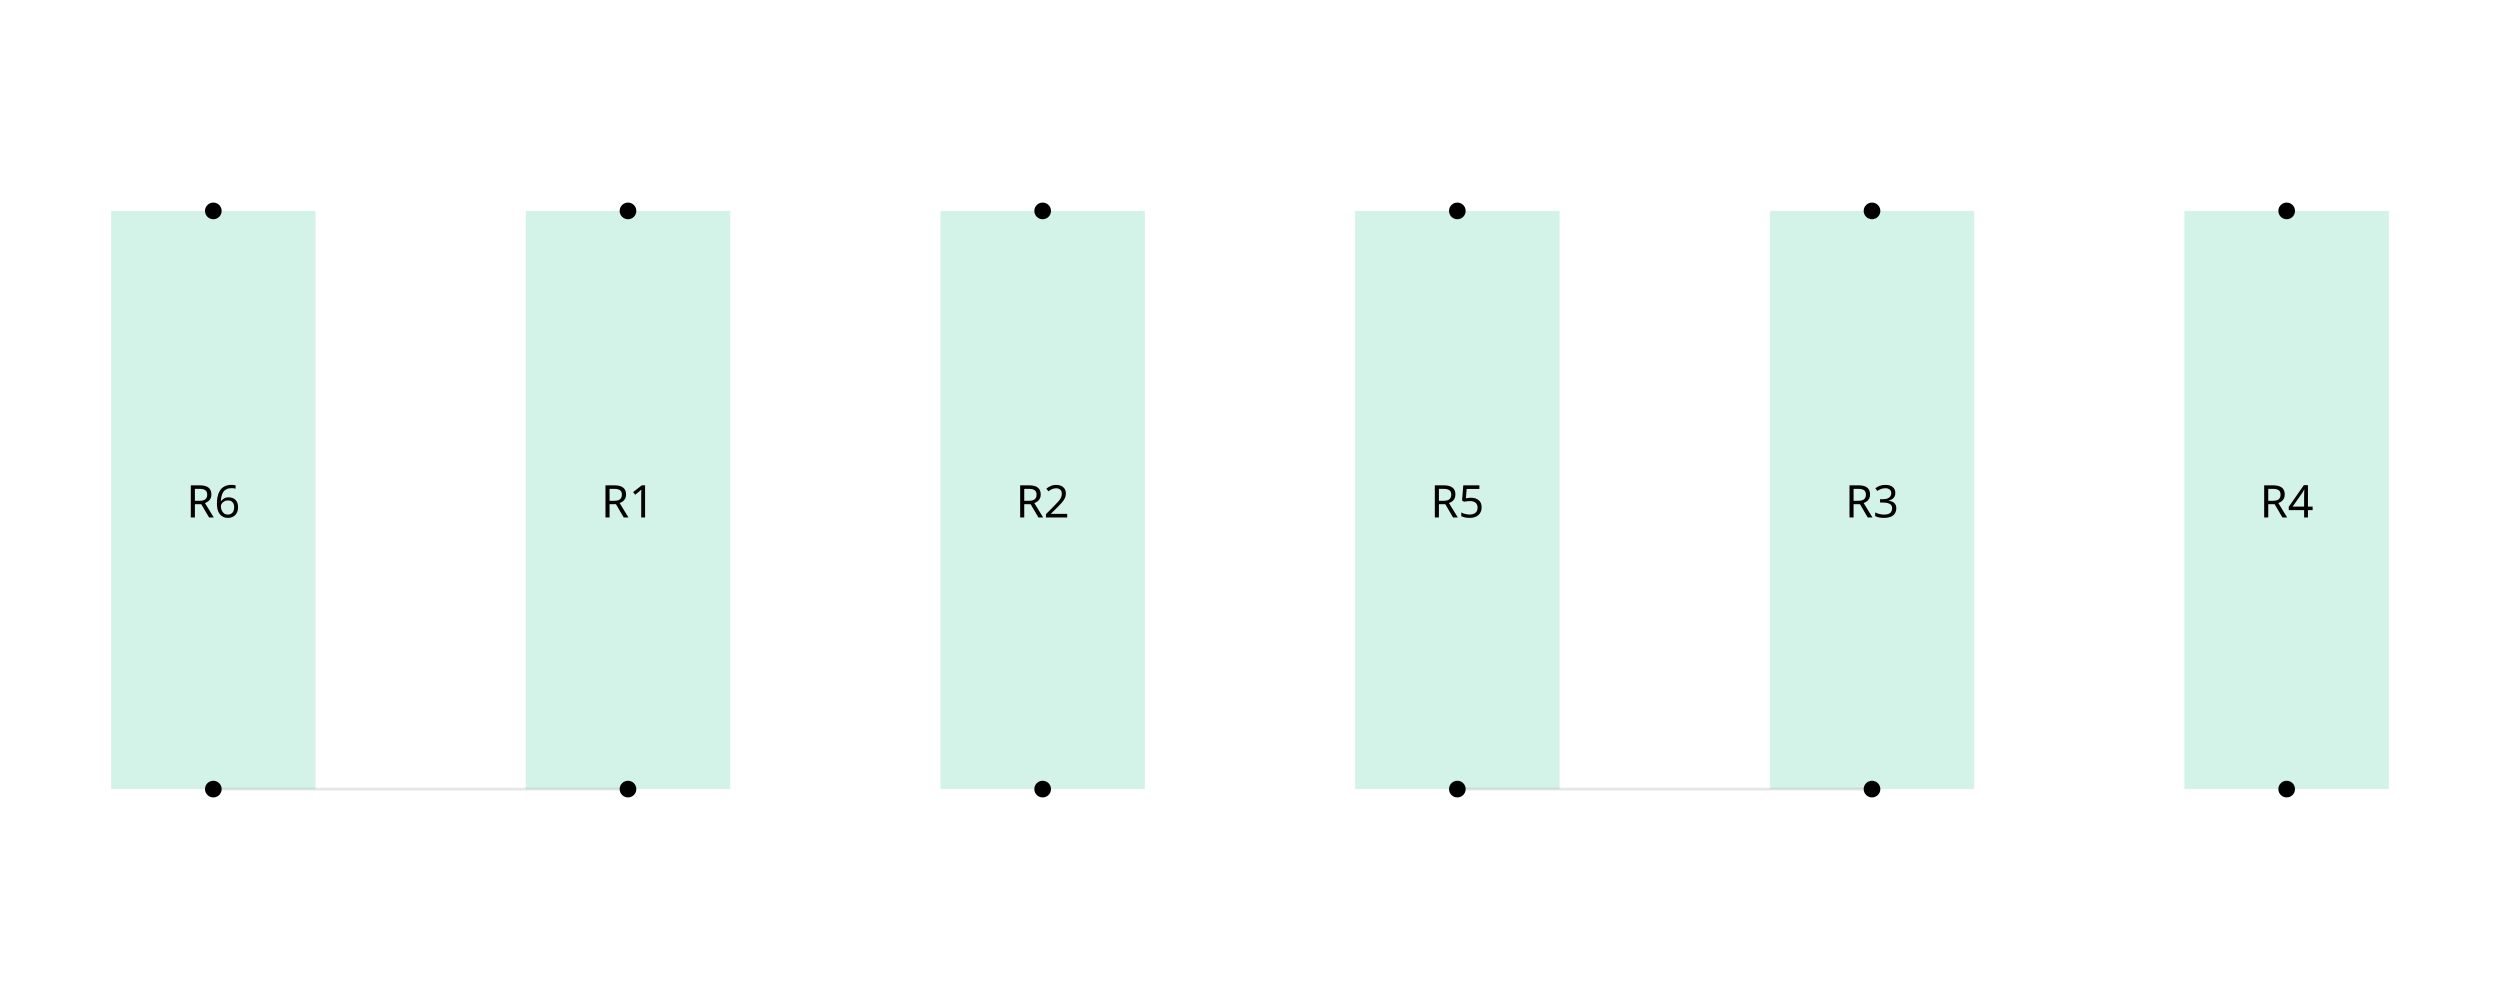
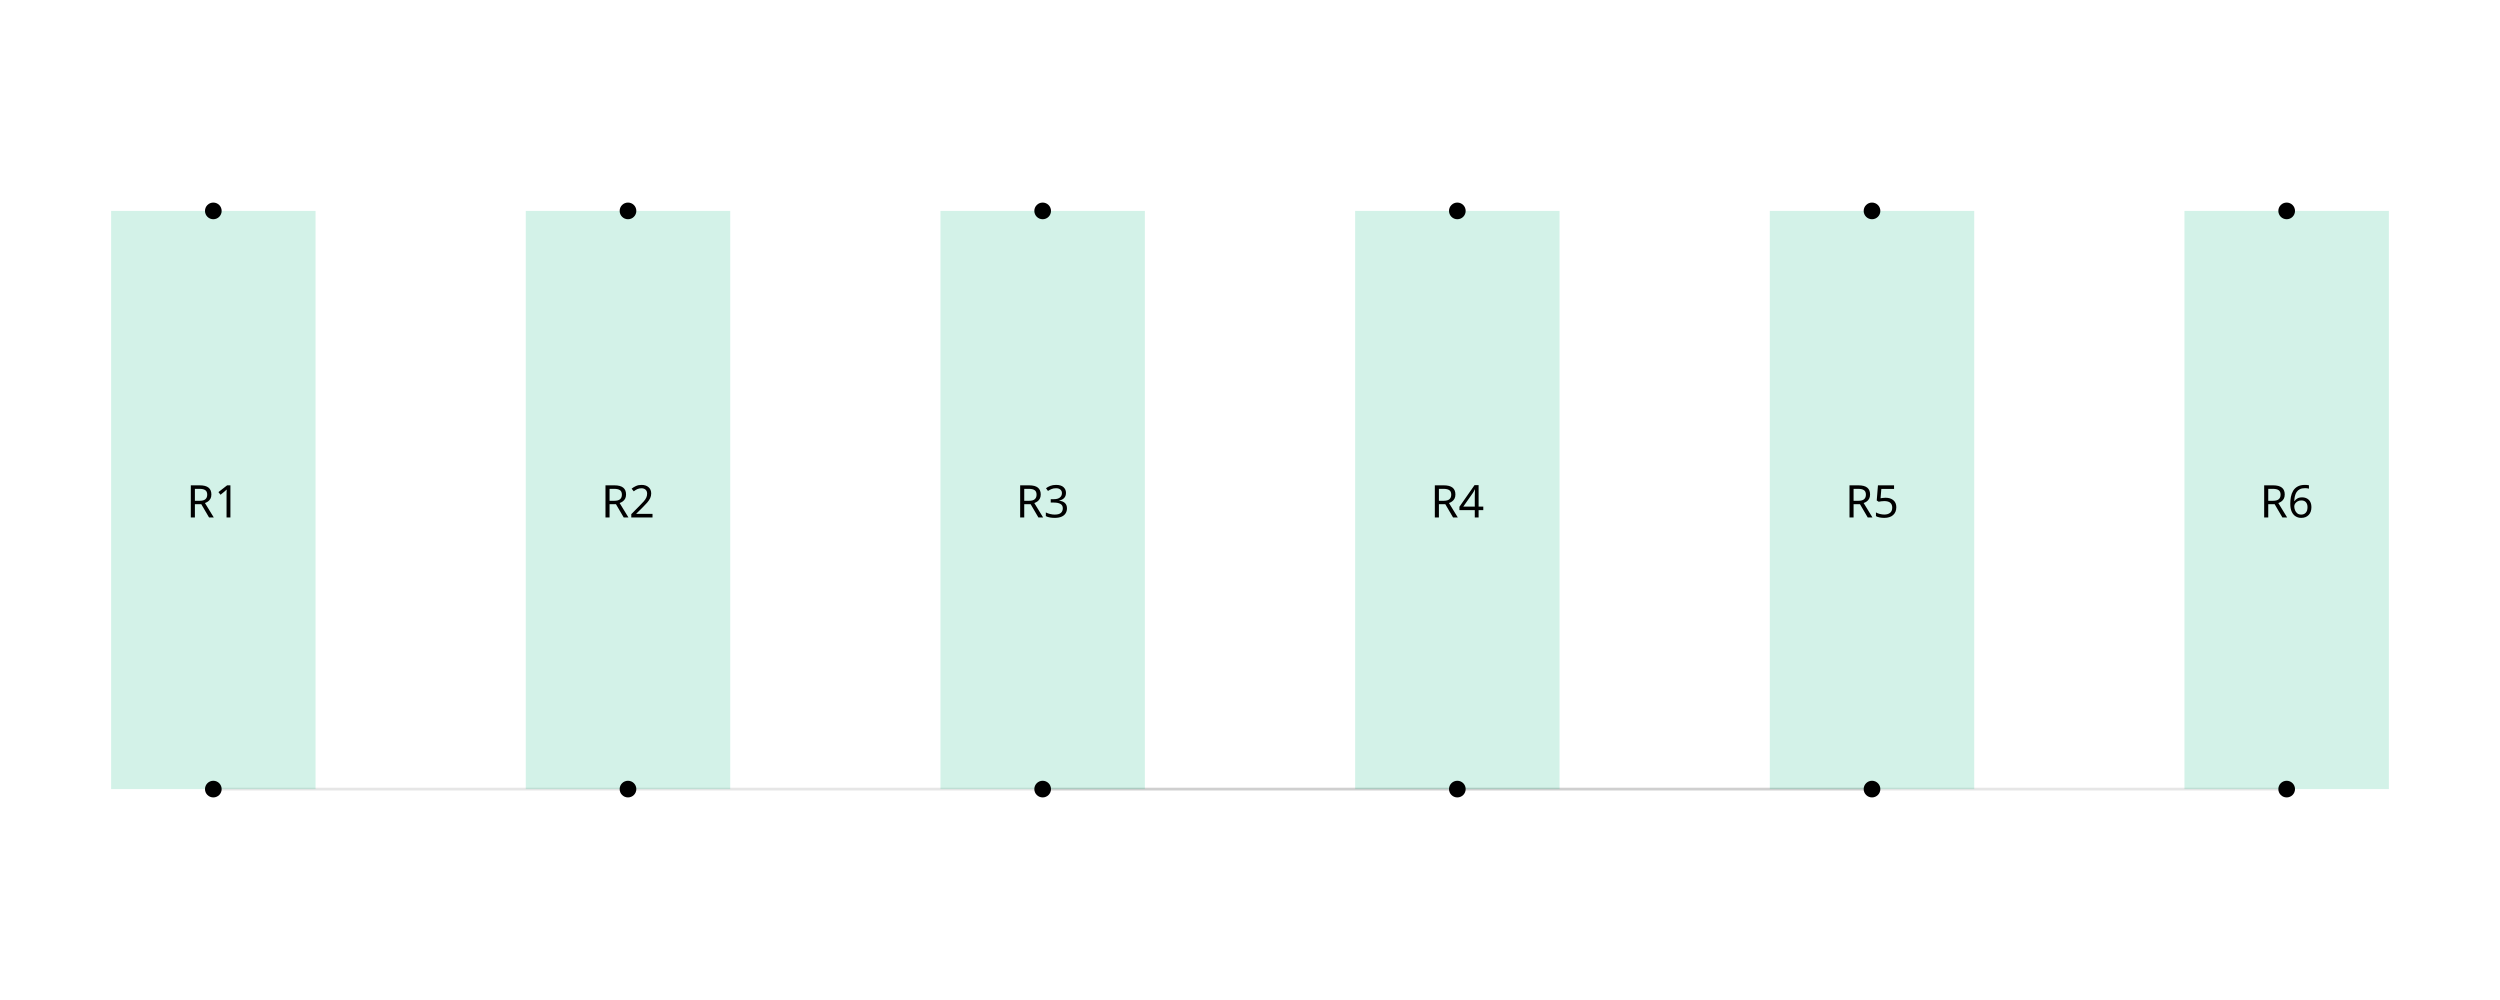
<svg xmlns="http://www.w3.org/2000/svg" width="900" height="360" viewBox="0 0 900 360">
  <rect width="100%" height="100%" fill="white" />
  <g>
-     <polyline data-points="-0.38891069999999983,-1.1274999999999997 -1.1778213999999998,-1.1274999999999997" data-type="line" data-label="" points="226.077,284.074 76.796,284.074" fill="none" stroke="rgba(0,0,0,0.1)" stroke-width="1px" />
+     <polyline data-points="-1.9722767499999996,-0.55 1.9722767500000002,-0.55" data-type="line" data-label="" points="76.796,284.074 823.204,284.074" fill="none" stroke="rgba(0,0,0,0.1)" stroke-width="1px" />
  </g>
  <g>
-     <polyline data-points="1.9778214000000003,-1.1274999999999997 1.1889107000000005,-1.1274999999999997" data-type="line" data-label="" points="673.923,284.074 524.641,284.074" fill="none" stroke="rgba(0,0,0,0.1)" stroke-width="1px" />
+     <polyline data-points="-0.39445534999999976,-0.55 1.1833660500000005,-0.55" data-type="line" data-label="" points="375.359,284.074 673.923,284.074" fill="none" stroke="rgba(0,0,0,0.1)" stroke-width="1px" />
  </g>
  <g>
-     <rect data-type="rect" data-label="R1" data-x="-0.3889106999999997" data-y="-0.5774999999999997" x="189.282" y="75.926" width="73.592" height="208.148" fill="rgba(16, 185, 129, 0.18)" stroke="none" stroke-width="0.005" />
+     <rect data-type="rect" data-label="R1" data-x="-1.9722767499999996" data-y="0" x="40" y="75.926" width="73.592" height="208.148" fill="rgba(16, 185, 129, 0.18)" stroke="none" stroke-width="0.005" />
  </g>
  <g>
-     <rect data-type="rect" data-label="R2" data-x="0.40000000000000013" data-y="-0.5774999999999997" x="338.563" y="75.926" width="73.592" height="208.148" fill="rgba(16, 185, 129, 0.18)" stroke="none" stroke-width="0.005" />
+     <rect data-type="rect" data-label="R2" data-x="-1.1833660499999996" data-y="0" x="189.282" y="75.926" width="73.592" height="208.148" fill="rgba(16, 185, 129, 0.18)" stroke="none" stroke-width="0.005" />
  </g>
  <g>
-     <rect data-type="rect" data-label="R3" data-x="1.9778214000000003" data-y="-0.5774999999999997" x="637.127" y="75.926" width="73.592" height="208.148" fill="rgba(16, 185, 129, 0.18)" stroke="none" stroke-width="0.005" />
+     <rect data-type="rect" data-label="R3" data-x="-0.39445534999999965" data-y="0" x="338.563" y="75.926" width="73.592" height="208.148" fill="rgba(16, 185, 129, 0.18)" stroke="none" stroke-width="0.005" />
  </g>
  <g>
-     <rect data-type="rect" data-label="R4" data-x="2.7667321" data-y="-0.5774999999999997" x="786.408" y="75.926" width="73.592" height="208.148" fill="rgba(16, 185, 129, 0.18)" stroke="none" stroke-width="0.005" />
+     <rect data-type="rect" data-label="R4" data-x="0.39445535000000076" data-y="0" x="487.845" y="75.926" width="73.592" height="208.148" fill="rgba(16, 185, 129, 0.18)" stroke="none" stroke-width="0.005" />
  </g>
  <g>
-     <rect data-type="rect" data-label="R5" data-x="1.1889107000000005" data-y="-0.5774999999999997" x="487.845" y="75.926" width="73.592" height="208.148" fill="rgba(16, 185, 129, 0.18)" stroke="none" stroke-width="0.005" />
+     <rect data-type="rect" data-label="R5" data-x="1.1833660500000005" data-y="0" x="637.127" y="75.926" width="73.592" height="208.148" fill="rgba(16, 185, 129, 0.18)" stroke="none" stroke-width="0.005" />
  </g>
  <g>
-     <rect data-type="rect" data-label="R6" data-x="-1.1778213999999998" data-y="-0.5774999999999997" x="40" y="75.926" width="73.592" height="208.148" fill="rgba(16, 185, 129, 0.18)" stroke="none" stroke-width="0.005" />
+     <rect data-type="rect" data-label="R6" data-x="1.9722767500000002" data-y="0" x="786.408" y="75.926" width="73.592" height="208.148" fill="rgba(16, 185, 129, 0.18)" stroke="none" stroke-width="0.005" />
  </g>
-   <text data-type="text" data-label="R1" data-x="-0.3889106999999997" data-y="-0.5774999999999997" x="226.077" y="180" fill="black" font-size="16.19" font-family="sans-serif" text-anchor="middle" dominant-baseline="central">R1</text>
-   <text data-type="text" data-label="R2" data-x="0.40000000000000013" data-y="-0.5774999999999997" x="375.359" y="180" fill="black" font-size="16.19" font-family="sans-serif" text-anchor="middle" dominant-baseline="central">R2</text>
-   <text data-type="text" data-label="R3" data-x="1.9778214000000003" data-y="-0.5774999999999997" x="673.923" y="180" fill="black" font-size="16.19" font-family="sans-serif" text-anchor="middle" dominant-baseline="central">R3</text>
-   <text data-type="text" data-label="R4" data-x="2.7667321" data-y="-0.5774999999999997" x="823.204" y="180" fill="black" font-size="16.19" font-family="sans-serif" text-anchor="middle" dominant-baseline="central">R4</text>
-   <text data-type="text" data-label="R5" data-x="1.1889107000000005" data-y="-0.5774999999999997" x="524.641" y="180" fill="black" font-size="16.19" font-family="sans-serif" text-anchor="middle" dominant-baseline="central">R5</text>
-   <text data-type="text" data-label="R6" data-x="-1.1778213999999998" data-y="-0.5774999999999997" x="76.796" y="180" fill="black" font-size="16.19" font-family="sans-serif" text-anchor="middle" dominant-baseline="central">R6</text>
+   <text data-type="text" data-label="R1" data-x="-1.9722767499999996" data-y="0" x="76.796" y="180" fill="black" font-size="16.19" font-family="sans-serif" text-anchor="middle" dominant-baseline="central">R1</text>
+   <text data-type="text" data-label="R2" data-x="-1.1833660499999996" data-y="0" x="226.077" y="180" fill="black" font-size="16.19" font-family="sans-serif" text-anchor="middle" dominant-baseline="central">R2</text>
+   <text data-type="text" data-label="R3" data-x="-0.39445534999999965" data-y="0" x="375.359" y="180" fill="black" font-size="16.19" font-family="sans-serif" text-anchor="middle" dominant-baseline="central">R3</text>
+   <text data-type="text" data-label="R4" data-x="0.39445535000000076" data-y="0" x="524.641" y="180" fill="black" font-size="16.19" font-family="sans-serif" text-anchor="middle" dominant-baseline="central">R4</text>
+   <text data-type="text" data-label="R5" data-x="1.1833660500000005" data-y="0" x="673.923" y="180" fill="black" font-size="16.19" font-family="sans-serif" text-anchor="middle" dominant-baseline="central">R5</text>
+   <text data-type="text" data-label="R6" data-x="1.9722767500000002" data-y="0" x="823.204" y="180" fill="black" font-size="16.19" font-family="sans-serif" text-anchor="middle" dominant-baseline="central">R6</text>
  <g>
-     <circle data-type="point" data-label="R1.1 (VCC)" data-x="-0.3889106999999996" data-y="-0.027499999999999636" cx="226.077" cy="75.926" r="3" fill="black" />
+     <circle data-type="point" data-label="R1.1 (VCC)" data-x="-1.9722767499999996" data-y="0.55" cx="76.796" cy="75.926" r="3" fill="black" />
  </g>
  <g>
-     <circle data-type="point" data-label="R1.2 (GND)" data-x="-0.38891069999999983" data-y="-1.1274999999999997" cx="226.077" cy="284.074" r="3" fill="black" />
+     <circle data-type="point" data-label="R1.2 (GND)" data-x="-1.9722767499999996" data-y="-0.55" cx="76.796" cy="284.074" r="3" fill="black" />
  </g>
  <g>
-     <circle data-type="point" data-label="R2.1 (VDD)" data-x="0.40000000000000024" data-y="-0.027499999999999636" cx="375.359" cy="75.926" r="3" fill="black" />
+     <circle data-type="point" data-label="R2.1 (VDD)" data-x="-1.1833660499999996" data-y="0.55" cx="226.077" cy="75.926" r="3" fill="black" />
  </g>
  <g>
-     <circle data-type="point" data-label="R2.2 (AGND)" data-x="0.4" data-y="-1.1274999999999997" cx="375.359" cy="284.074" r="3" fill="black" />
+     <circle data-type="point" data-label="R2.2 (AGND)" data-x="-1.1833660499999996" data-y="-0.55" cx="226.077" cy="284.074" r="3" fill="black" />
  </g>
  <g>
-     <circle data-type="point" data-label="R3.1 (V3V3)" data-x="1.9778214000000003" data-y="-0.027499999999999636" cx="673.923" cy="75.926" r="3" fill="black" />
+     <circle data-type="point" data-label="R3.1 (V3V3)" data-x="-0.39445534999999954" data-y="0.55" cx="375.359" cy="75.926" r="3" fill="black" />
  </g>
  <g>
-     <circle data-type="point" data-label="R3.2 (DGND)" data-x="1.9778214000000003" data-y="-1.1274999999999997" cx="673.923" cy="284.074" r="3" fill="black" />
+     <circle data-type="point" data-label="R3.2 (DGND)" data-x="-0.39445534999999976" data-y="-0.55" cx="375.359" cy="284.074" r="3" fill="black" />
  </g>
  <g>
-     <circle data-type="point" data-label="R4.1 (VBUS)" data-x="2.7667321" data-y="-0.027499999999999636" cx="823.204" cy="75.926" r="3" fill="black" />
+     <circle data-type="point" data-label="R4.1 (VBUS)" data-x="0.39445535000000087" data-y="0.55" cx="524.641" cy="75.926" r="3" fill="black" />
  </g>
  <g>
-     <circle data-type="point" data-label="R4.2 (VSS)" data-x="2.7667321" data-y="-1.1274999999999997" cx="823.204" cy="284.074" r="3" fill="black" />
+     <circle data-type="point" data-label="R4.2 (VSS)" data-x="0.39445535000000065" data-y="-0.55" cx="524.641" cy="284.074" r="3" fill="black" />
  </g>
  <g>
-     <circle data-type="point" data-label="R5.1 (V3V)" data-x="1.1889107000000005" data-y="-0.027499999999999636" cx="524.641" cy="75.926" r="3" fill="black" />
+     <circle data-type="point" data-label="R5.1 (V3V)" data-x="1.1833660500000005" data-y="0.55" cx="673.923" cy="75.926" r="3" fill="black" />
  </g>
  <g>
-     <circle data-type="point" data-label="R5.2 (DGND)" data-x="1.1889107000000005" data-y="-1.1274999999999997" cx="524.641" cy="284.074" r="3" fill="black" />
+     <circle data-type="point" data-label="R5.2 (DGND)" data-x="1.1833660500000005" data-y="-0.55" cx="673.923" cy="284.074" r="3" fill="black" />
  </g>
  <g>
-     <circle data-type="point" data-label="R6.1 (V3_3)" data-x="-1.1778213999999998" data-y="-0.027499999999999636" cx="76.796" cy="75.926" r="3" fill="black" />
+     <circle data-type="point" data-label="R6.1 (V3_3)" data-x="1.9722767500000002" data-y="0.55" cx="823.204" cy="75.926" r="3" fill="black" />
  </g>
  <g>
-     <circle data-type="point" data-label="R6.2 (GND)" data-x="-1.1778213999999998" data-y="-1.1274999999999997" cx="76.796" cy="284.074" r="3" fill="black" />
+     <circle data-type="point" data-label="R6.2 (GND)" data-x="1.9722767500000002" data-y="-0.55" cx="823.204" cy="284.074" r="3" fill="black" />
  </g>
  <g id="crosshair" style="display: none">
    <line id="crosshair-h" y1="0" y2="360" stroke="#666" stroke-width="0.5" />
    <line id="crosshair-v" x1="0" x2="900" stroke="#666" stroke-width="0.5" />
    <text id="coordinates" font-family="monospace" font-size="12" fill="#666" />
  </g>
</svg>
